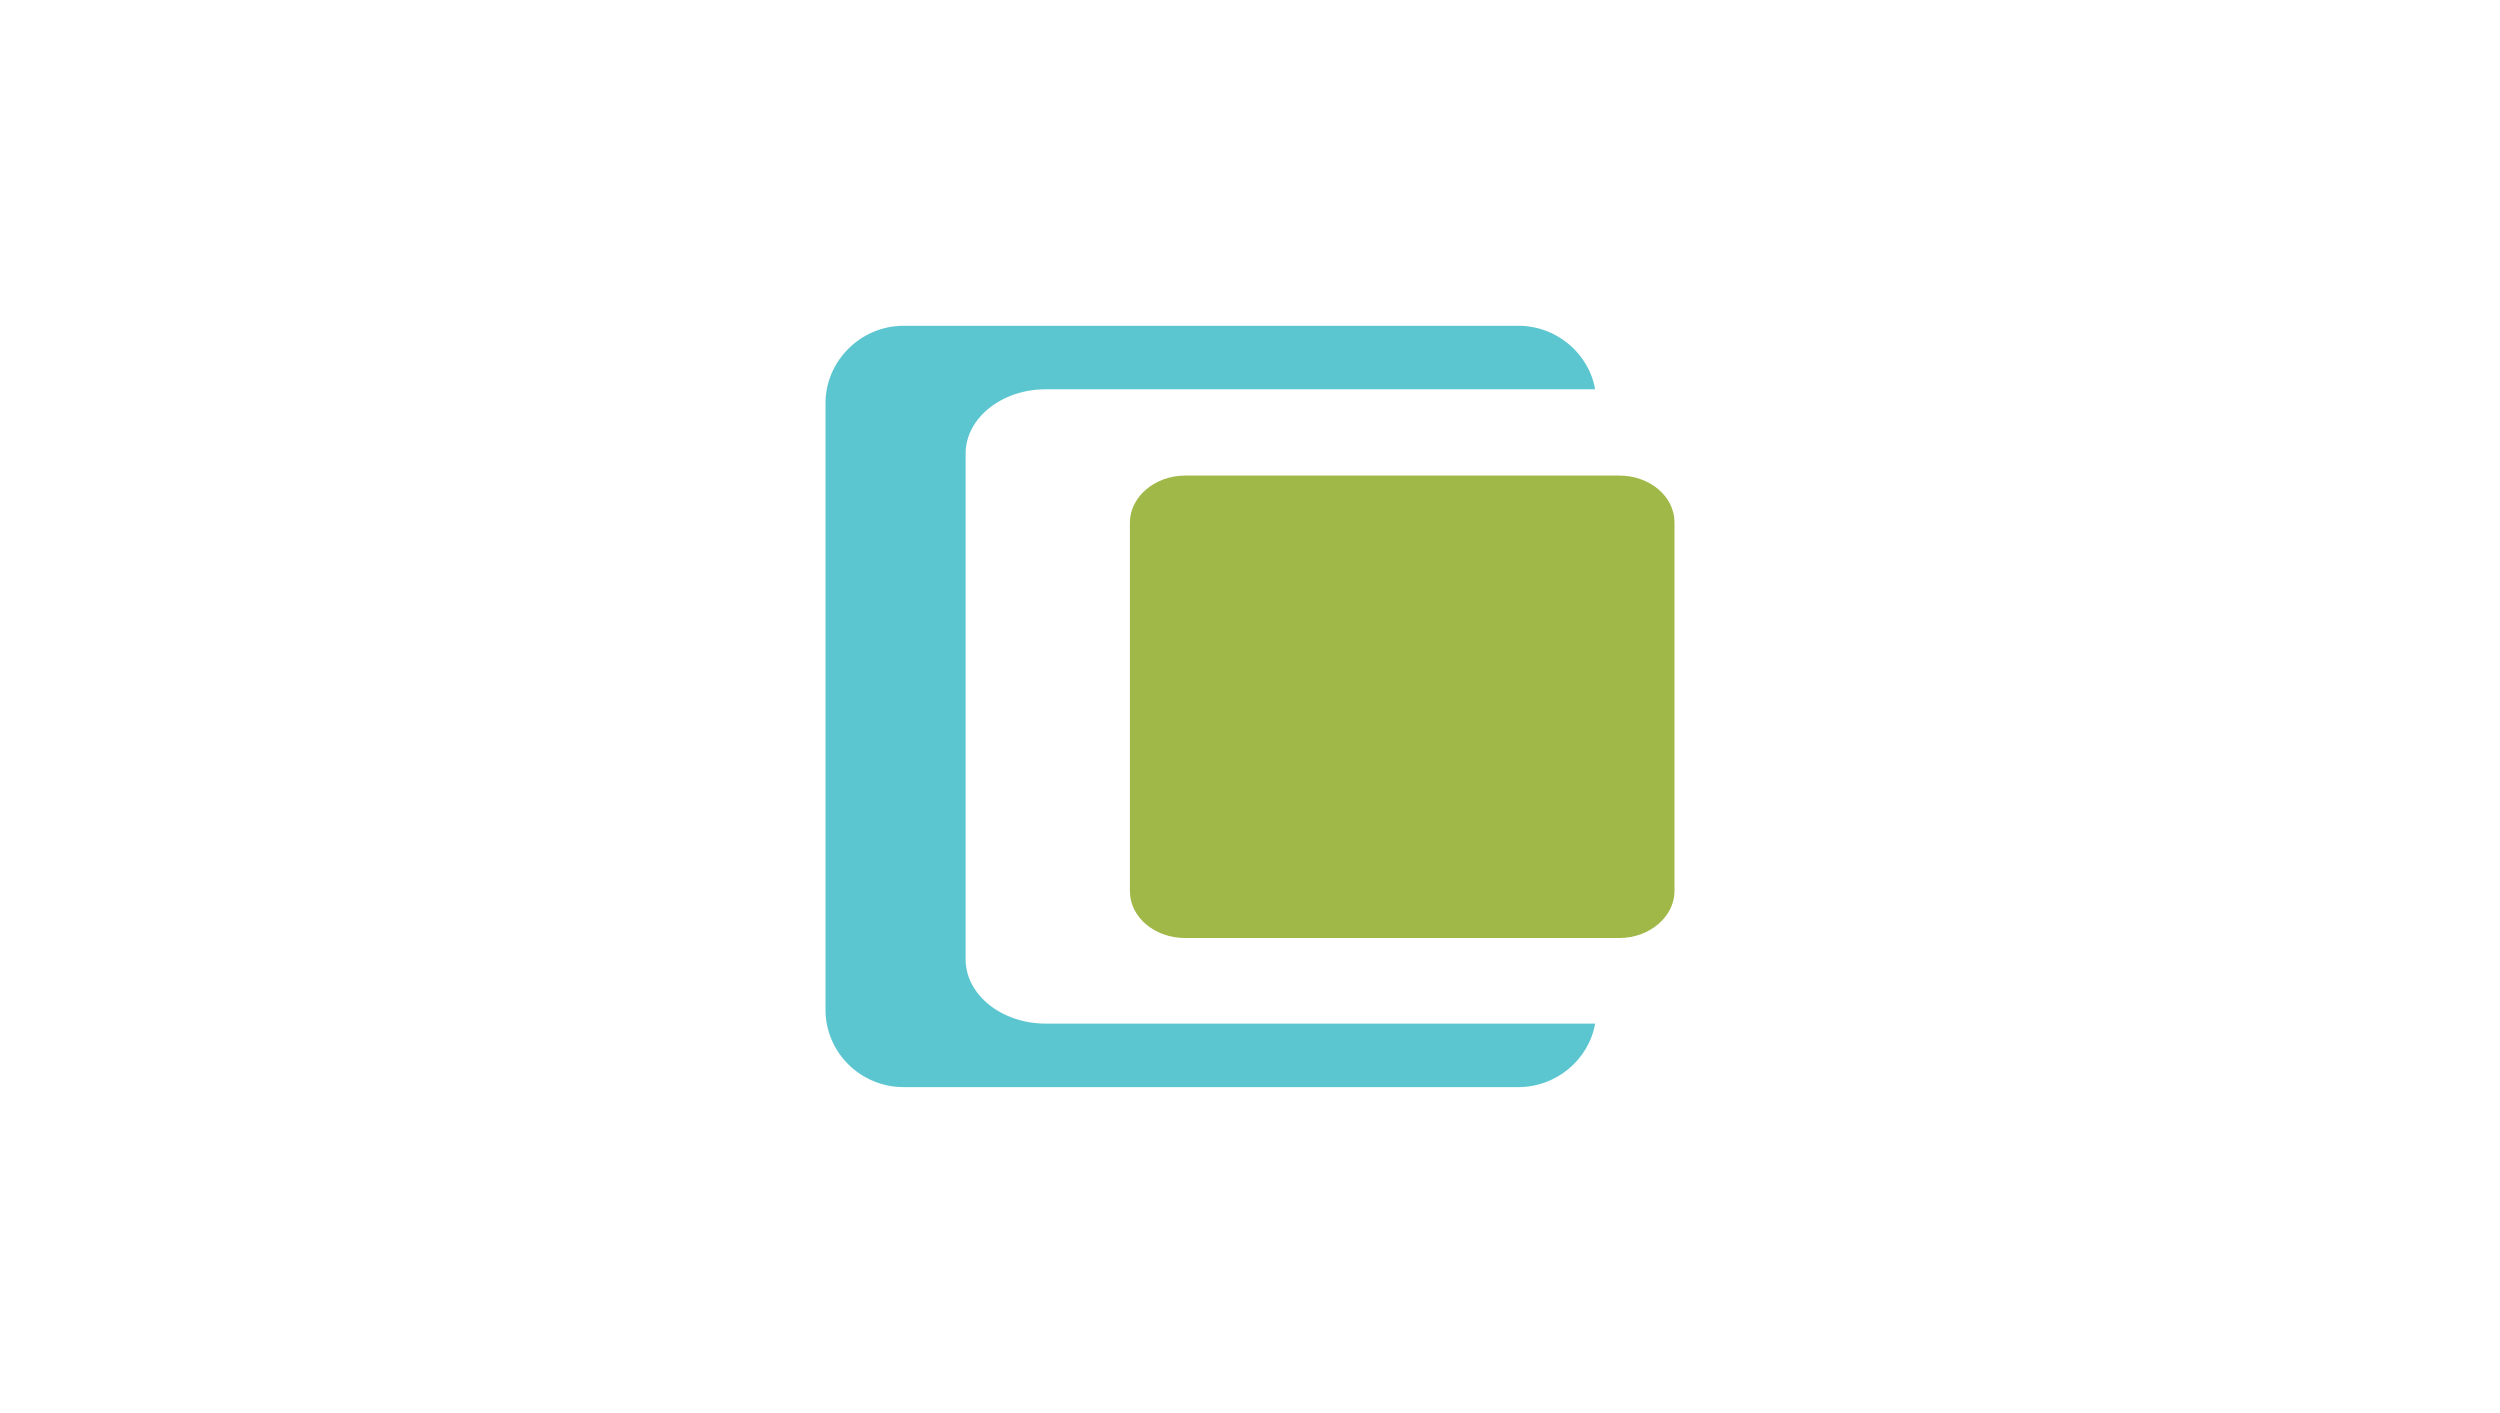
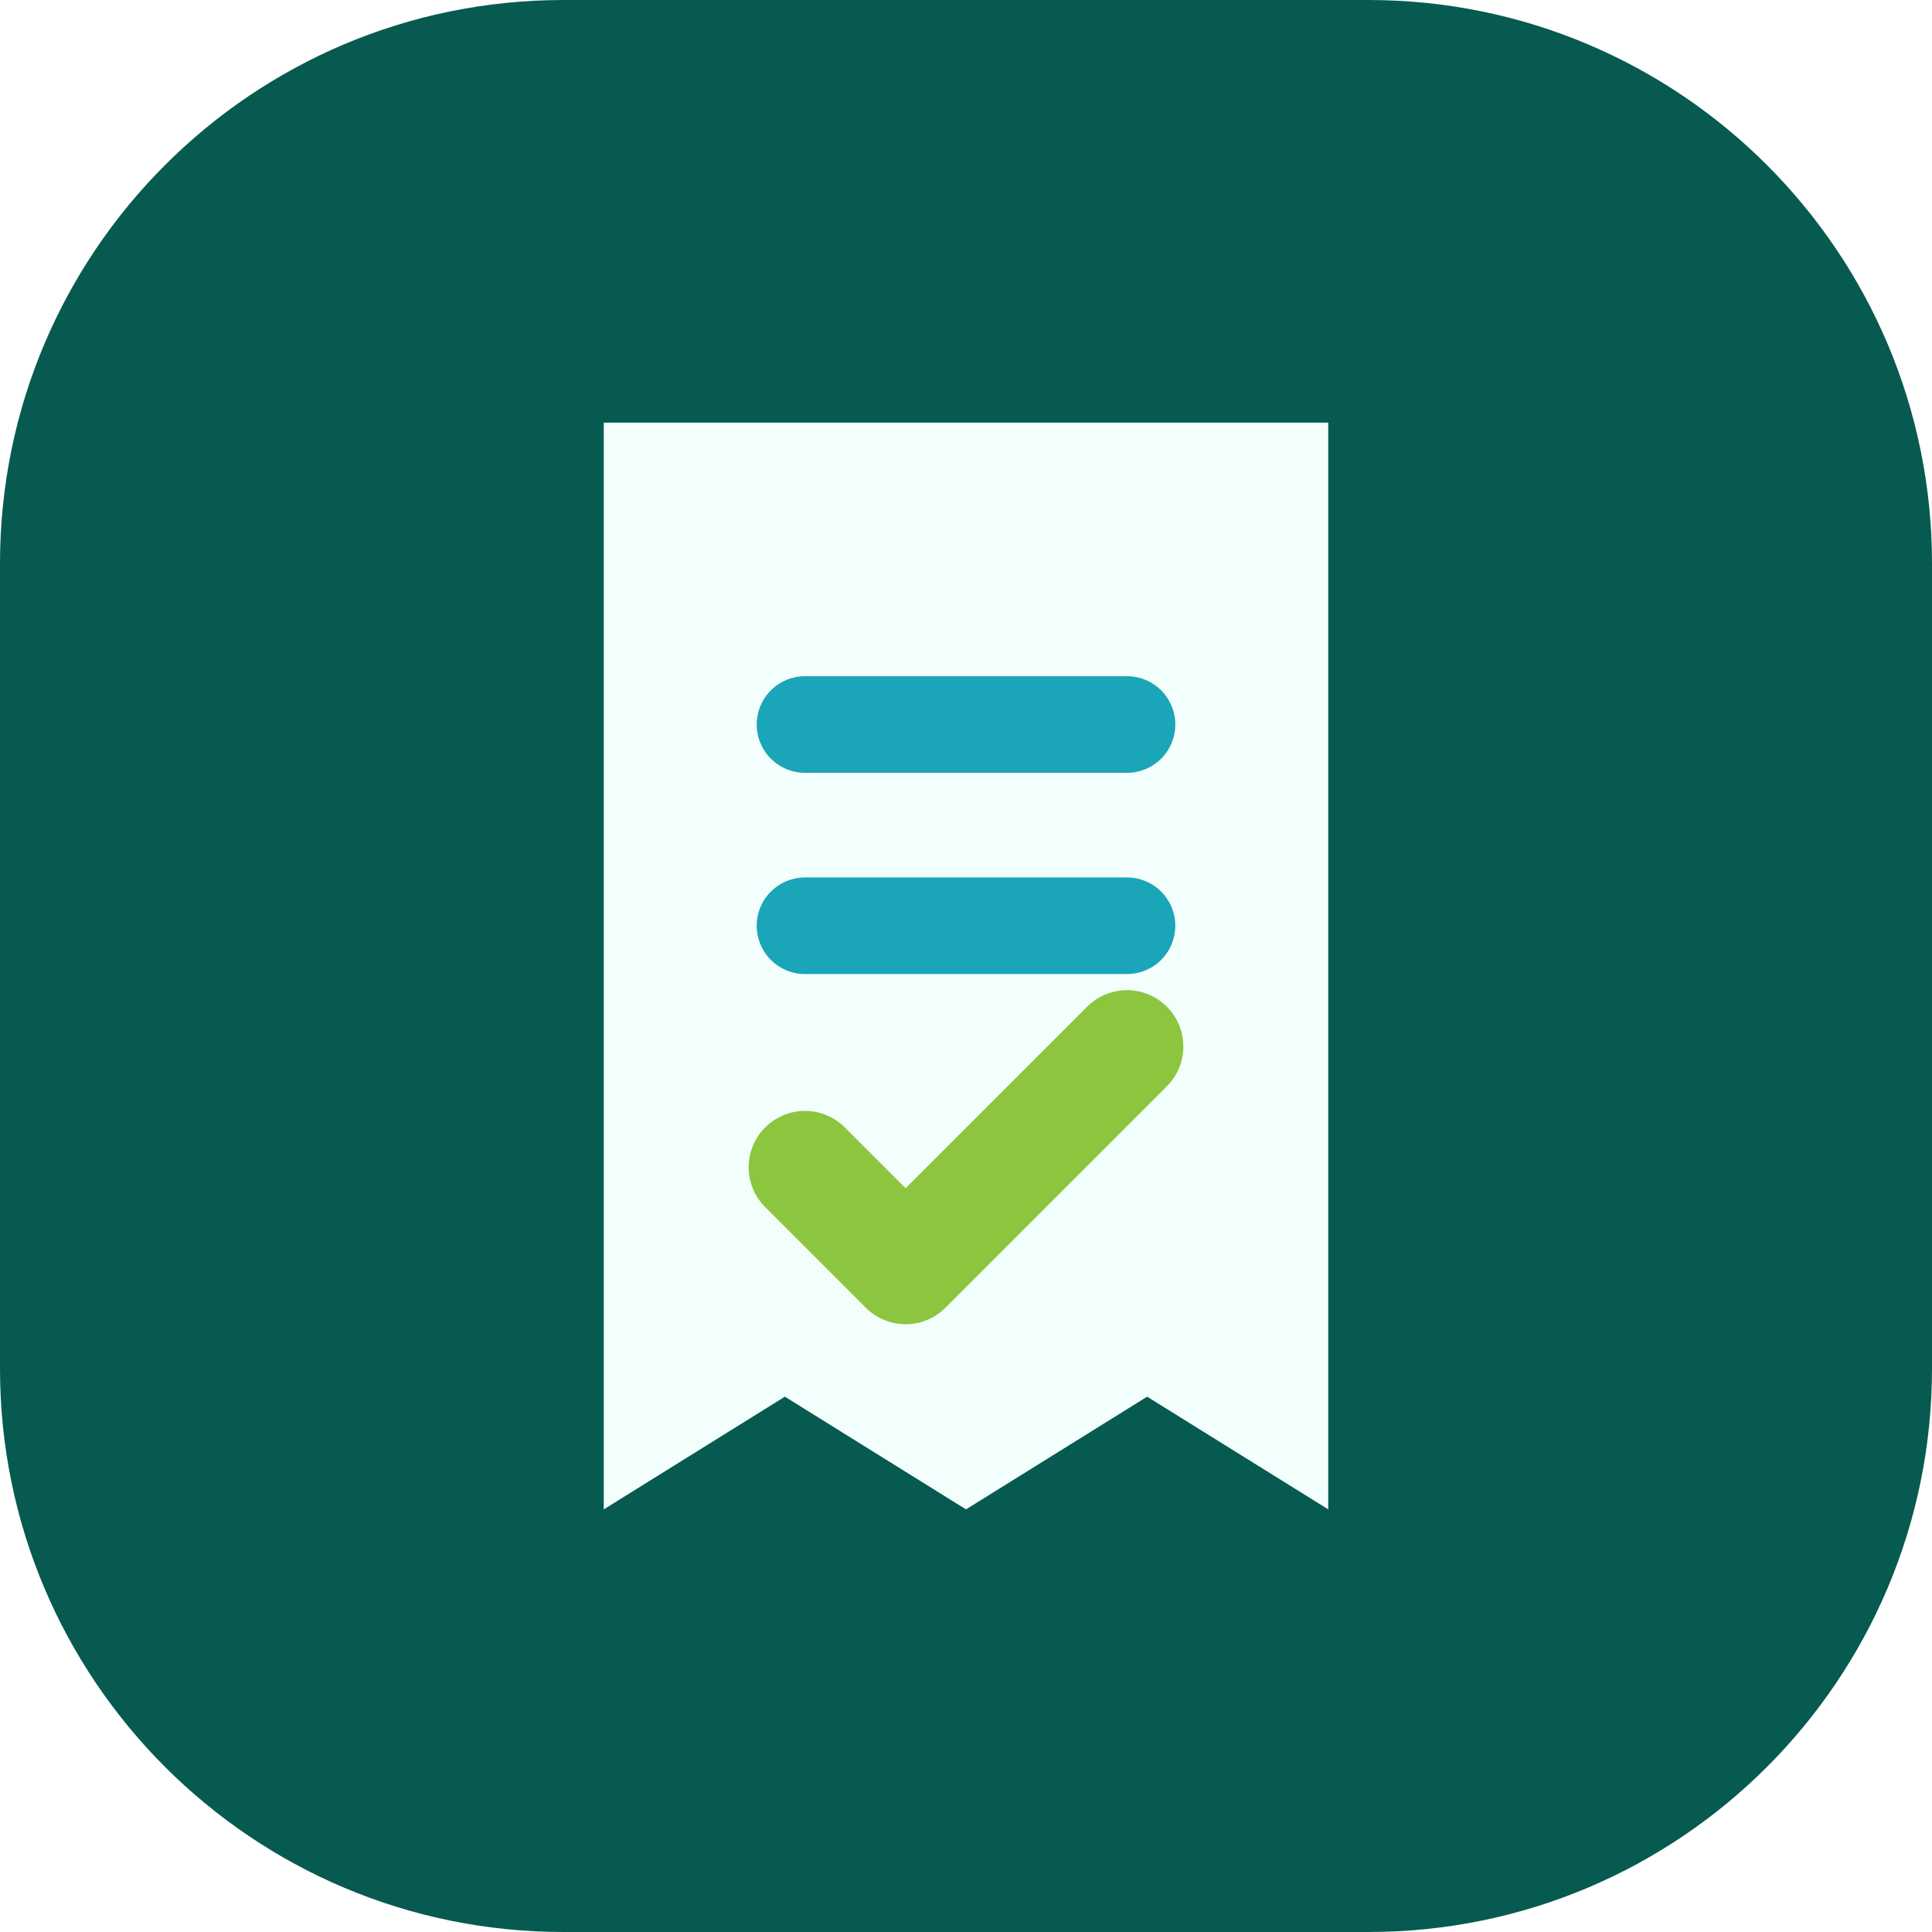
- <svg xmlns="http://www.w3.org/2000/svg" viewBox="0 0 3.622 2.047" role="img" aria-labelledby="logoTitle">
-   <path fill="#5CC6D0" d="M1.309 0.472h0.891c0.055 0 0.102 0.04 0.111 0.092h-0.796c-0.064 0-0.116 0.042-0.116 0.093v0.733c0 0.051 0.052 0.093 0.116 0.093h0.796c-0.009 0.052-0.056 0.092-0.111 0.092h-0.891c-0.062 0-0.113-0.05-0.113-0.112v-0.879c0-0.061 0.051-0.112 0.113-0.112z" />
-   <path fill="#A0B848" d="M1.717 0.689h0.629c0.044 0 0.08 0.03 0.08 0.068v0.534c0 0.037-0.036 0.068-0.08 0.068h-0.629c-0.044 0-0.08-0.03-0.08-0.068v-0.534c0-0.037 0.036-0.068 0.08-0.068z" />
+ <svg xmlns="http://www.w3.org/2000/svg" viewBox="0 0 48 48" role="img" aria-labelledby="logoTitle">
+   <rect width="48" height="48" rx="14" fill="#075a50" />
+   <path d="M15 10.5h18v27l-4.5-2.8-4.5 2.8-4.5-2.8-4.5 2.8v-27Z" fill="#f3fffc" />
+   <path d="M20 18h8M20 23h8" stroke="#1ba5b8" stroke-linecap="round" stroke-width="2.4" />
+   <path d="m20 29 2.5 2.5 5.5-5.5" fill="none" stroke="#8cc63f" stroke-linecap="round" stroke-linejoin="round" stroke-width="2.8" />
</svg>
